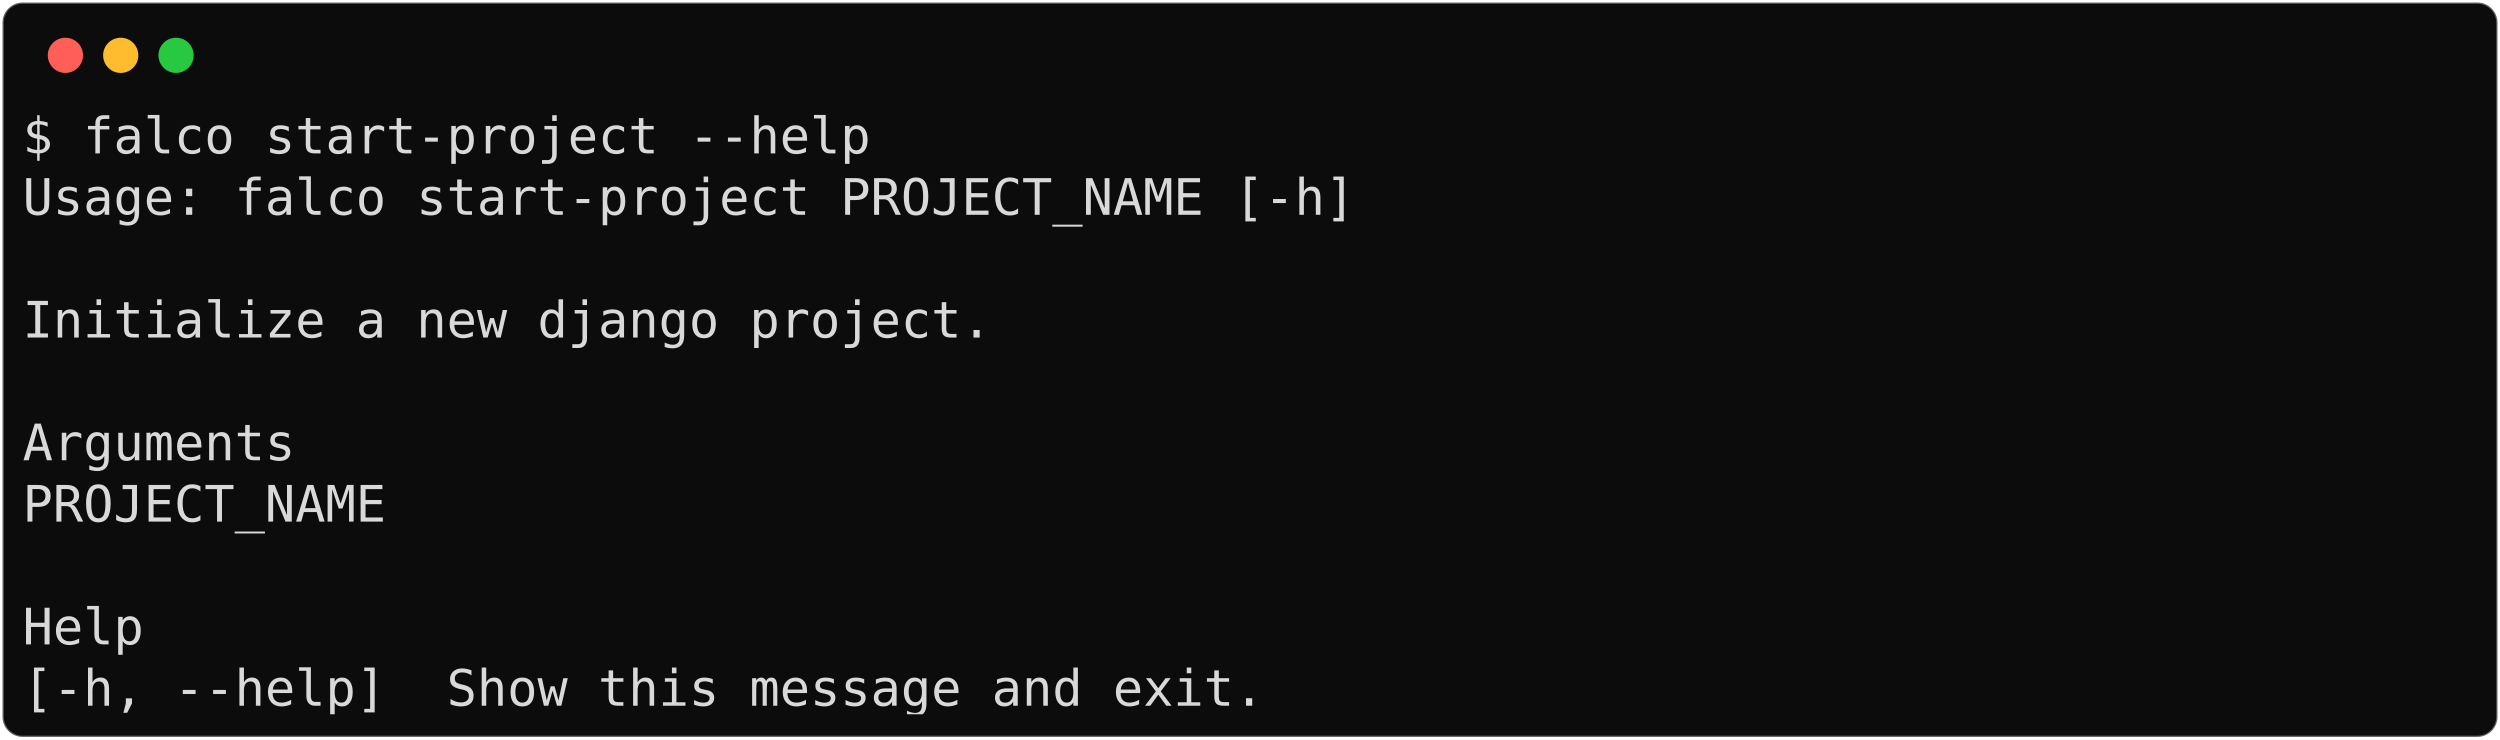
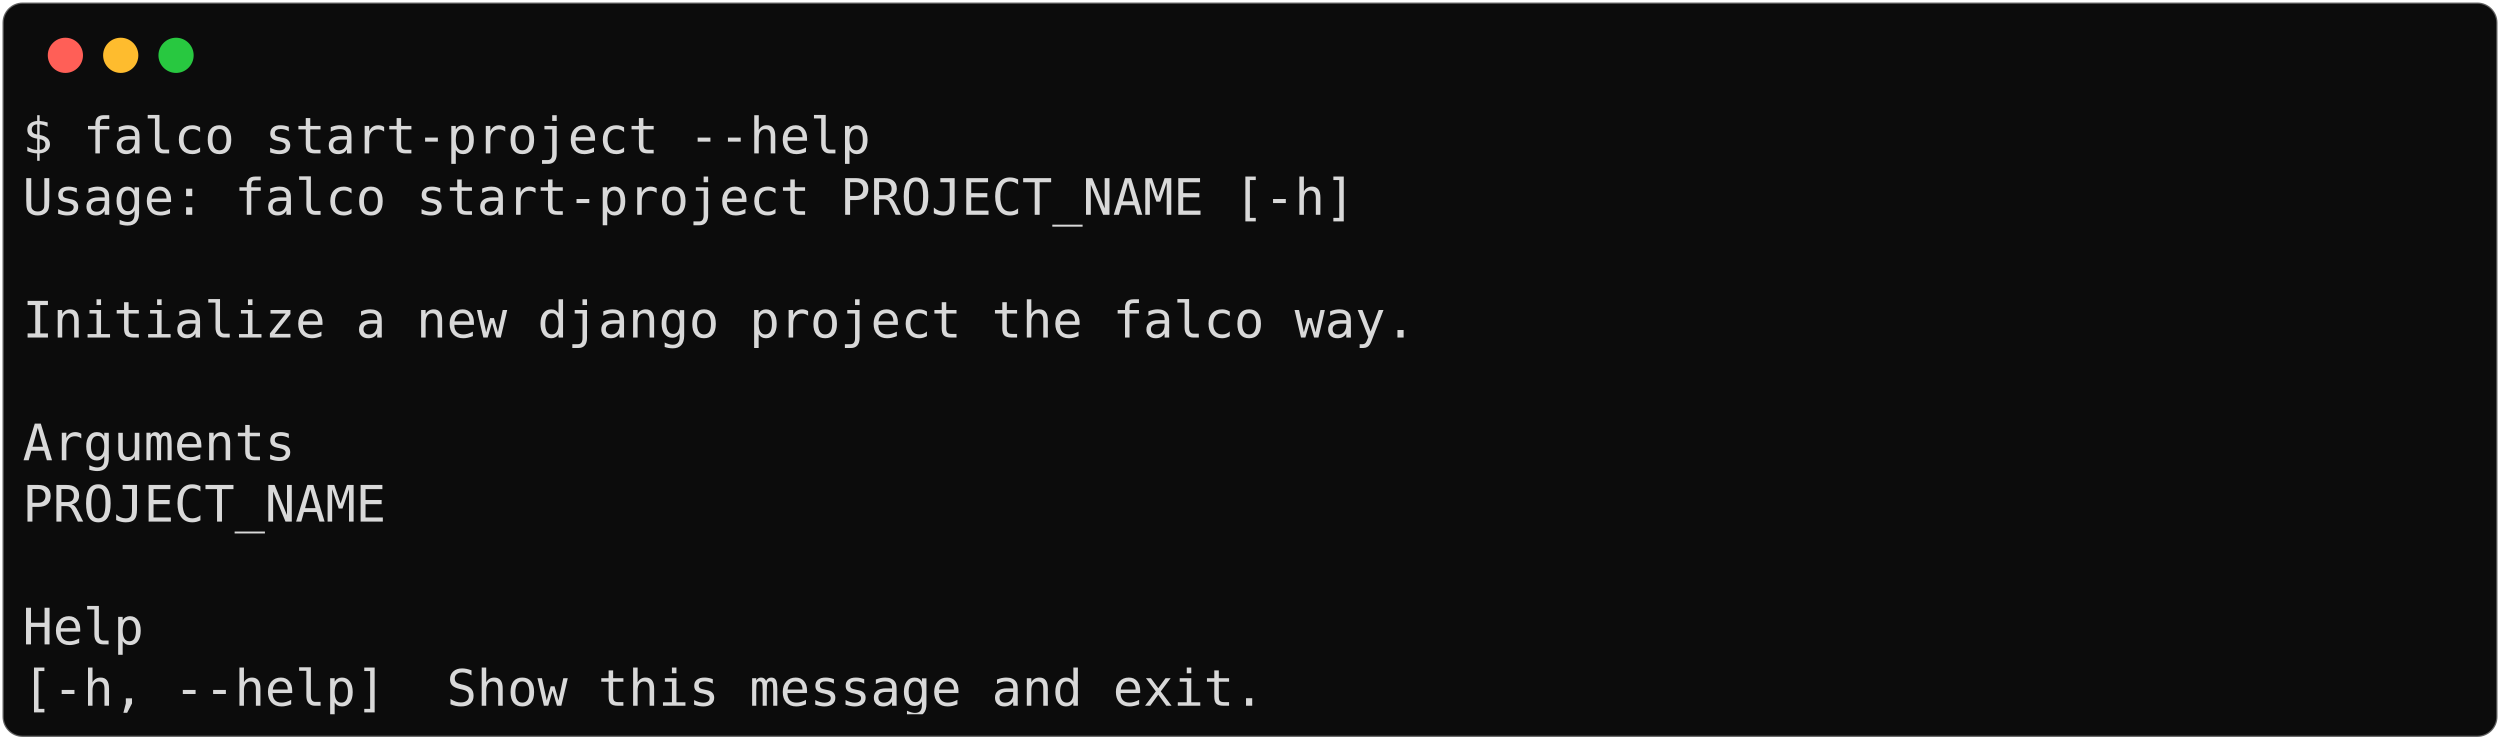
<svg xmlns="http://www.w3.org/2000/svg" class="rich-terminal" viewBox="0 0 994 294.0">
  <style>

    @font-face {
        font-family: "Fira Code";
        src: local("FiraCode-Regular"),
                url("https://cdnjs.cloudflare.com/ajax/libs/firacode/6.2.0/woff2/FiraCode-Regular.woff2") format("woff2"),
                url("https://cdnjs.cloudflare.com/ajax/libs/firacode/6.2.0/woff/FiraCode-Regular.woff") format("woff");
        font-style: normal;
        font-weight: 400;
    }
    @font-face {
        font-family: "Fira Code";
        src: local("FiraCode-Bold"),
                url("https://cdnjs.cloudflare.com/ajax/libs/firacode/6.2.0/woff2/FiraCode-Bold.woff2") format("woff2"),
                url("https://cdnjs.cloudflare.com/ajax/libs/firacode/6.2.0/woff/FiraCode-Bold.woff") format("woff");
        font-style: bold;
        font-weight: 700;
    }

-     .terminal-1820043125-matrix {
+     .terminal-1333635756-matrix {
        font-family: Fira Code, monospace;
        font-size: 20px;
        line-height: 24.4px;
        font-variant-east-asian: full-width;
    }

-     .terminal-1820043125-title {
+     .terminal-1333635756-title {
        font-size: 18px;
        font-weight: bold;
        font-family: arial;
    }

-     .terminal-1820043125-r1 { fill: #d9d9d9 }
+     .terminal-1333635756-r1 { fill: #d9d9d9 }
    </style>
  <defs>
-     <clipPath id="terminal-1820043125-clip-terminal">
+     <clipPath id="terminal-1333635756-clip-terminal">
      <rect x="0" y="0" width="975.0" height="243.0" />
    </clipPath>
-     <clipPath id="terminal-1820043125-line-0">
+     <clipPath id="terminal-1333635756-line-0">
      <rect x="0" y="1.5" width="976" height="24.65" />
    </clipPath>
-     <clipPath id="terminal-1820043125-line-1">
+     <clipPath id="terminal-1333635756-line-1">
      <rect x="0" y="25.9" width="976" height="24.65" />
    </clipPath>
-     <clipPath id="terminal-1820043125-line-2">
+     <clipPath id="terminal-1333635756-line-2">
      <rect x="0" y="50.3" width="976" height="24.65" />
    </clipPath>
-     <clipPath id="terminal-1820043125-line-3">
+     <clipPath id="terminal-1333635756-line-3">
      <rect x="0" y="74.7" width="976" height="24.65" />
    </clipPath>
-     <clipPath id="terminal-1820043125-line-4">
+     <clipPath id="terminal-1333635756-line-4">
      <rect x="0" y="99.1" width="976" height="24.65" />
    </clipPath>
-     <clipPath id="terminal-1820043125-line-5">
+     <clipPath id="terminal-1333635756-line-5">
      <rect x="0" y="123.5" width="976" height="24.65" />
    </clipPath>
-     <clipPath id="terminal-1820043125-line-6">
+     <clipPath id="terminal-1333635756-line-6">
      <rect x="0" y="147.9" width="976" height="24.65" />
    </clipPath>
-     <clipPath id="terminal-1820043125-line-7">
+     <clipPath id="terminal-1333635756-line-7">
      <rect x="0" y="172.3" width="976" height="24.65" />
    </clipPath>
-     <clipPath id="terminal-1820043125-line-8">
+     <clipPath id="terminal-1333635756-line-8">
      <rect x="0" y="196.7" width="976" height="24.65" />
    </clipPath>
  </defs>
  <rect fill="#0c0c0c" stroke="rgba(255,255,255,0.35)" stroke-width="1" x="1" y="1" width="992" height="292" rx="8" />
  <g transform="translate(26,22)">
    <circle cx="0" cy="0" r="7" fill="#ff5f57" />
    <circle cx="22" cy="0" r="7" fill="#febc2e" />
    <circle cx="44" cy="0" r="7" fill="#28c840" />
  </g>
-   <g transform="translate(9, 41)" clip-path="url(#terminal-1820043125-clip-terminal)">
-     <g class="terminal-1820043125-matrix">
-       <text class="terminal-1820043125-r1" x="0" y="20" textLength="341.6" clip-path="url(#terminal-1820043125-line-0)">$ falco start-project --help</text>
-       <text class="terminal-1820043125-r1" x="976" y="20" textLength="12.2" clip-path="url(#terminal-1820043125-line-0)">
+   <g transform="translate(9, 41)" clip-path="url(#terminal-1333635756-clip-terminal)">
+     <g class="terminal-1333635756-matrix">
+       <text class="terminal-1333635756-r1" x="0" y="20" textLength="341.6" clip-path="url(#terminal-1333635756-line-0)">$ falco start-project --help</text>
+       <text class="terminal-1333635756-r1" x="976" y="20" textLength="12.2" clip-path="url(#terminal-1333635756-line-0)">
</text>
-       <text class="terminal-1820043125-r1" x="0" y="44.4" textLength="536.8" clip-path="url(#terminal-1820043125-line-1)">Usage: falco start-project PROJECT_NAME [-h]</text>
-       <text class="terminal-1820043125-r1" x="976" y="44.4" textLength="12.2" clip-path="url(#terminal-1820043125-line-1)">
+       <text class="terminal-1333635756-r1" x="0" y="44.4" textLength="536.8" clip-path="url(#terminal-1333635756-line-1)">Usage: falco start-project PROJECT_NAME [-h]</text>
+       <text class="terminal-1333635756-r1" x="976" y="44.4" textLength="12.2" clip-path="url(#terminal-1333635756-line-1)">
</text>
-       <text class="terminal-1820043125-r1" x="976" y="68.8" textLength="12.2" clip-path="url(#terminal-1820043125-line-2)">
+       <text class="terminal-1333635756-r1" x="976" y="68.8" textLength="12.2" clip-path="url(#terminal-1333635756-line-2)">
</text>
-       <text class="terminal-1820043125-r1" x="0" y="93.2" textLength="976" clip-path="url(#terminal-1820043125-line-3)">  Initialize a new django project.                                              </text>
-       <text class="terminal-1820043125-r1" x="976" y="93.2" textLength="12.2" clip-path="url(#terminal-1820043125-line-3)">
+       <text class="terminal-1333635756-r1" x="0" y="93.2" textLength="976" clip-path="url(#terminal-1333635756-line-3)">  Initialize a new django project the falco way.                                </text>
+       <text class="terminal-1333635756-r1" x="976" y="93.2" textLength="12.2" clip-path="url(#terminal-1333635756-line-3)">
</text>
-       <text class="terminal-1820043125-r1" x="976" y="117.6" textLength="12.2" clip-path="url(#terminal-1820043125-line-4)">
+       <text class="terminal-1333635756-r1" x="976" y="117.6" textLength="12.2" clip-path="url(#terminal-1333635756-line-4)">
</text>
-       <text class="terminal-1820043125-r1" x="0" y="142" textLength="549" clip-path="url(#terminal-1820043125-line-5)">  Arguments                                  </text>
-       <text class="terminal-1820043125-r1" x="976" y="142" textLength="12.2" clip-path="url(#terminal-1820043125-line-5)">
+       <text class="terminal-1333635756-r1" x="0" y="142" textLength="549" clip-path="url(#terminal-1333635756-line-5)">  Arguments                                  </text>
+       <text class="terminal-1333635756-r1" x="976" y="142" textLength="12.2" clip-path="url(#terminal-1333635756-line-5)">
</text>
-       <text class="terminal-1820043125-r1" x="0" y="166.4" textLength="549" clip-path="url(#terminal-1820043125-line-6)">    PROJECT_NAME                             </text>
-       <text class="terminal-1820043125-r1" x="976" y="166.4" textLength="12.2" clip-path="url(#terminal-1820043125-line-6)">
+       <text class="terminal-1333635756-r1" x="0" y="166.4" textLength="549" clip-path="url(#terminal-1333635756-line-6)">    PROJECT_NAME                             </text>
+       <text class="terminal-1333635756-r1" x="976" y="166.4" textLength="12.2" clip-path="url(#terminal-1333635756-line-6)">
</text>
-       <text class="terminal-1820043125-r1" x="976" y="190.8" textLength="12.2" clip-path="url(#terminal-1820043125-line-7)">
+       <text class="terminal-1333635756-r1" x="976" y="190.8" textLength="12.2" clip-path="url(#terminal-1333635756-line-7)">
</text>
-       <text class="terminal-1820043125-r1" x="0" y="215.2" textLength="549" clip-path="url(#terminal-1820043125-line-8)">  Help                                       </text>
-       <text class="terminal-1820043125-r1" x="976" y="215.2" textLength="12.2" clip-path="url(#terminal-1820043125-line-8)">
+       <text class="terminal-1333635756-r1" x="0" y="215.2" textLength="549" clip-path="url(#terminal-1333635756-line-8)">  Help                                       </text>
+       <text class="terminal-1333635756-r1" x="976" y="215.2" textLength="12.2" clip-path="url(#terminal-1333635756-line-8)">
</text>
-       <text class="terminal-1820043125-r1" x="0" y="239.6" textLength="549" clip-path="url(#terminal-1820043125-line-9)">    [-h, --help]  Show this message and exit.</text>
-       <text class="terminal-1820043125-r1" x="976" y="239.6" textLength="12.2" clip-path="url(#terminal-1820043125-line-9)">
+       <text class="terminal-1333635756-r1" x="0" y="239.6" textLength="549" clip-path="url(#terminal-1333635756-line-9)">    [-h, --help]  Show this message and exit.</text>
+       <text class="terminal-1333635756-r1" x="976" y="239.6" textLength="12.2" clip-path="url(#terminal-1333635756-line-9)">
</text>
    </g>
  </g>
</svg>
